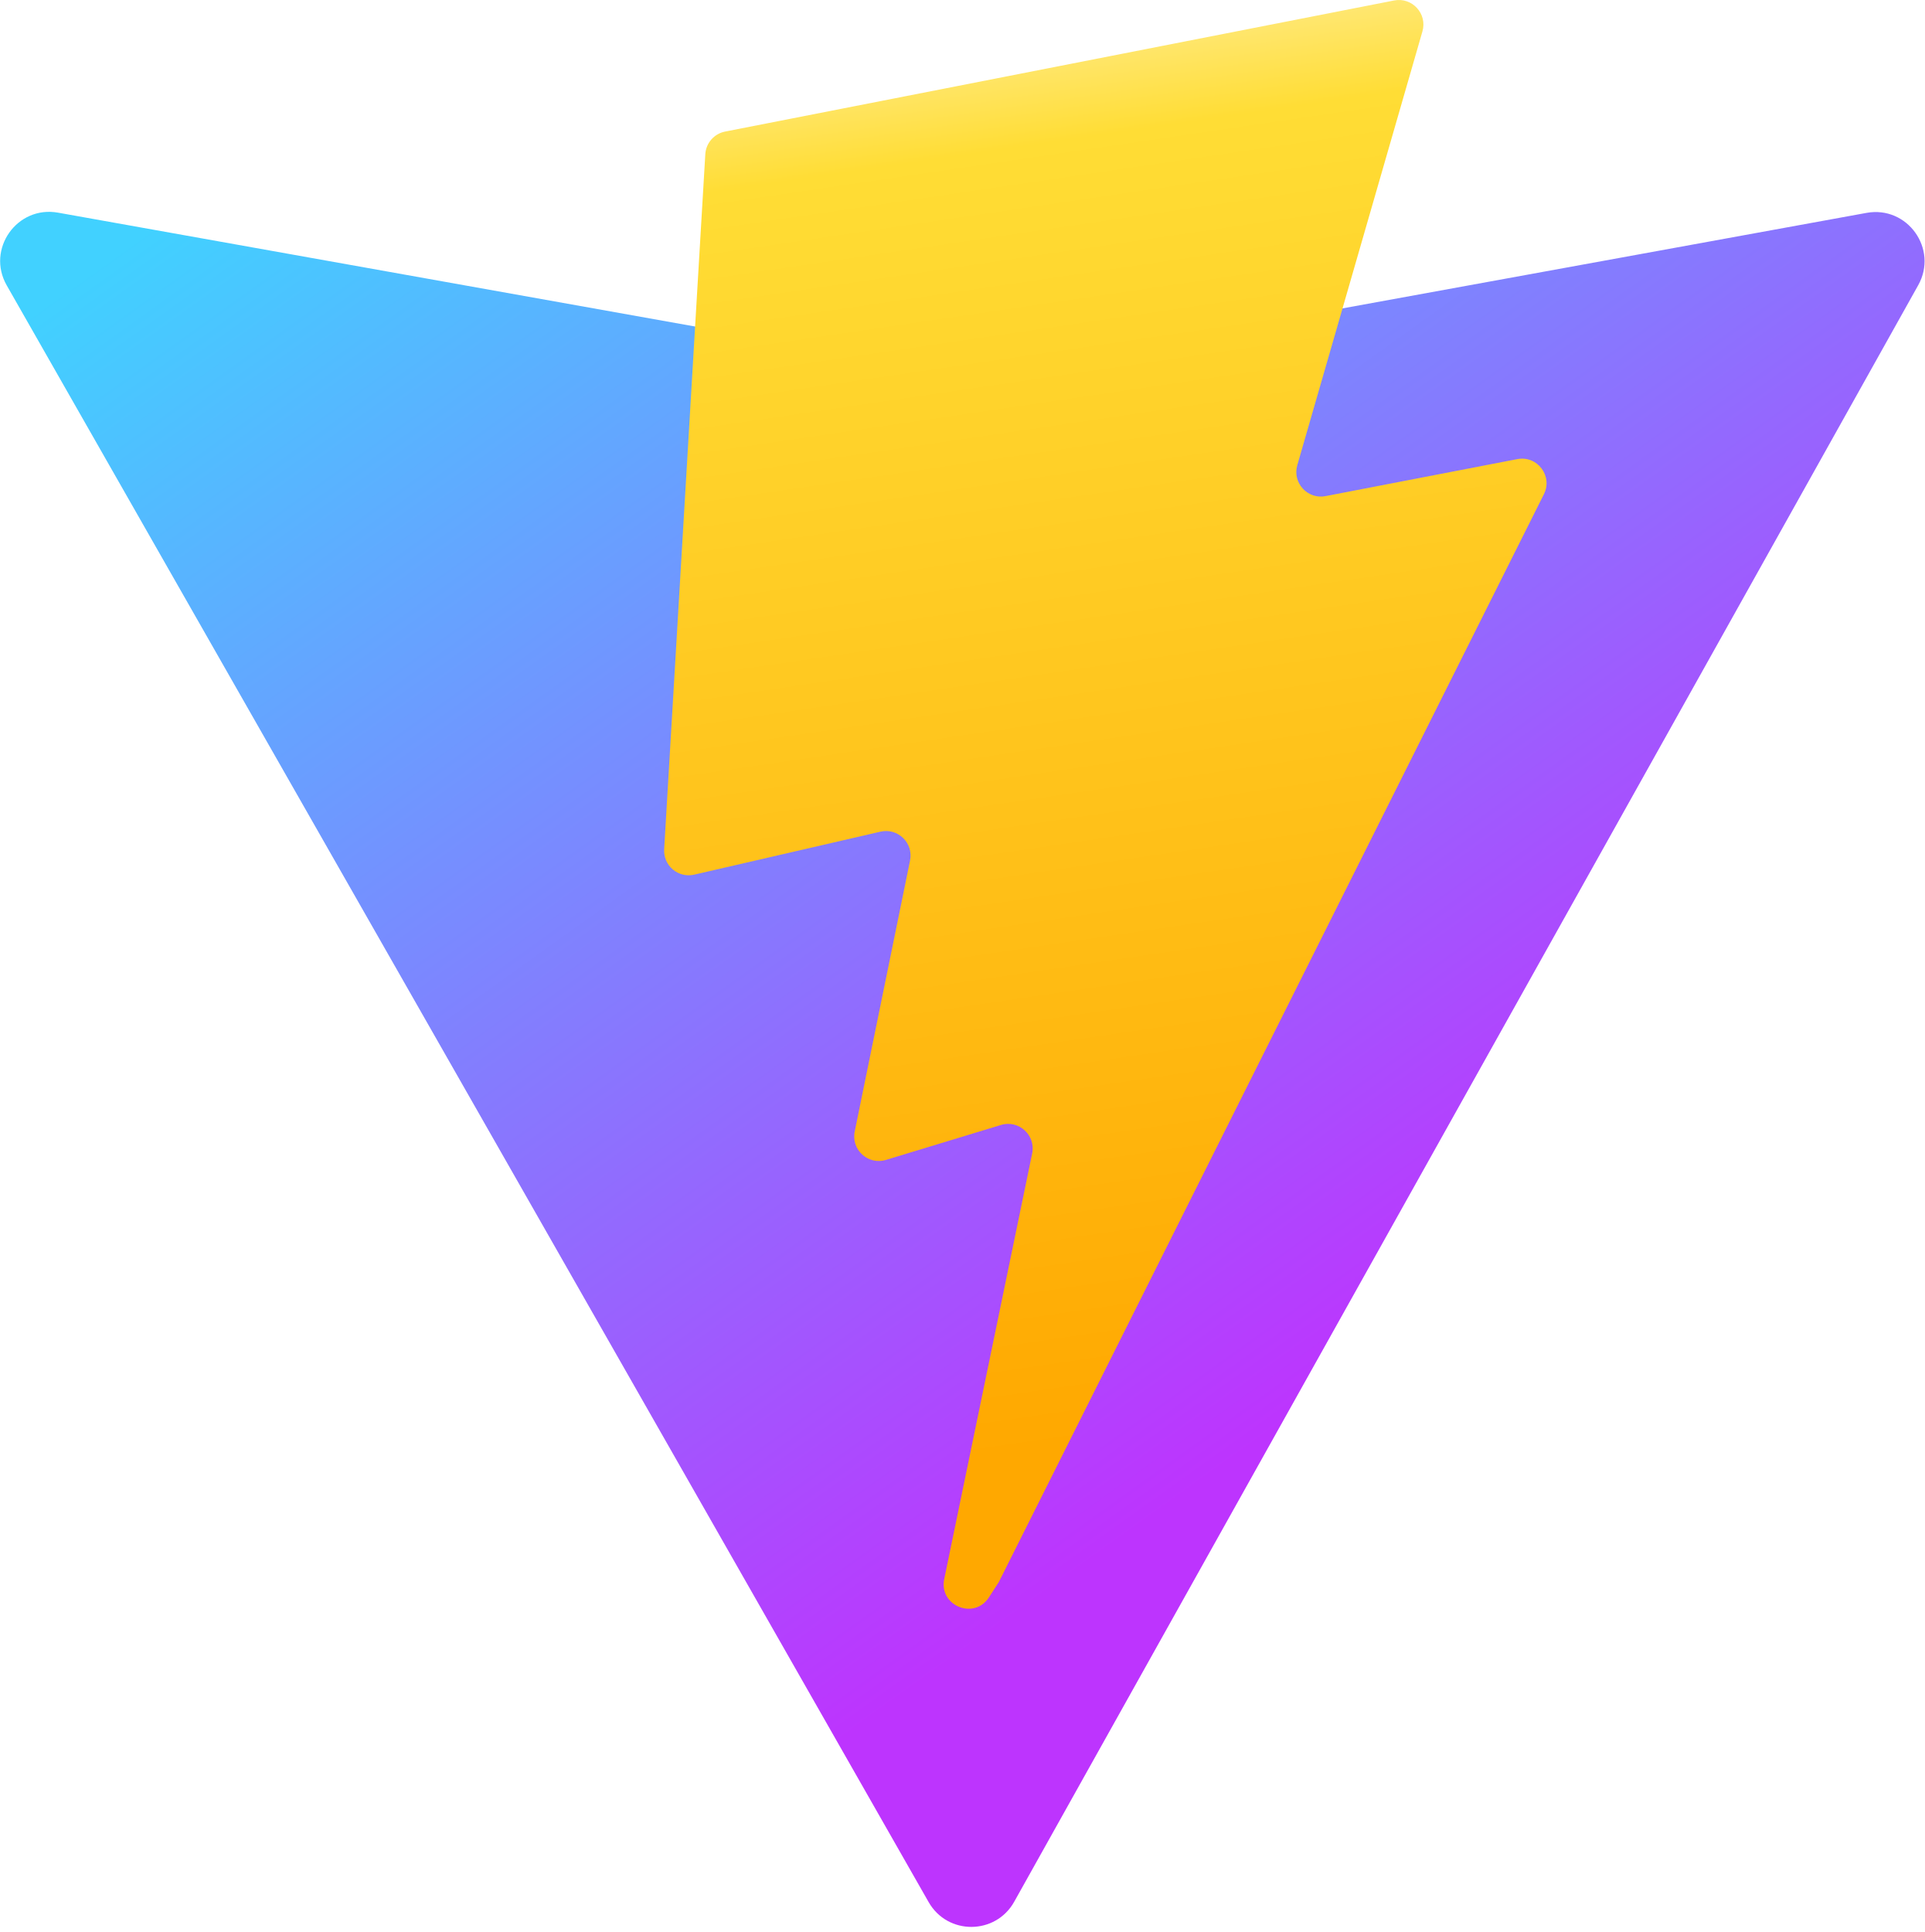
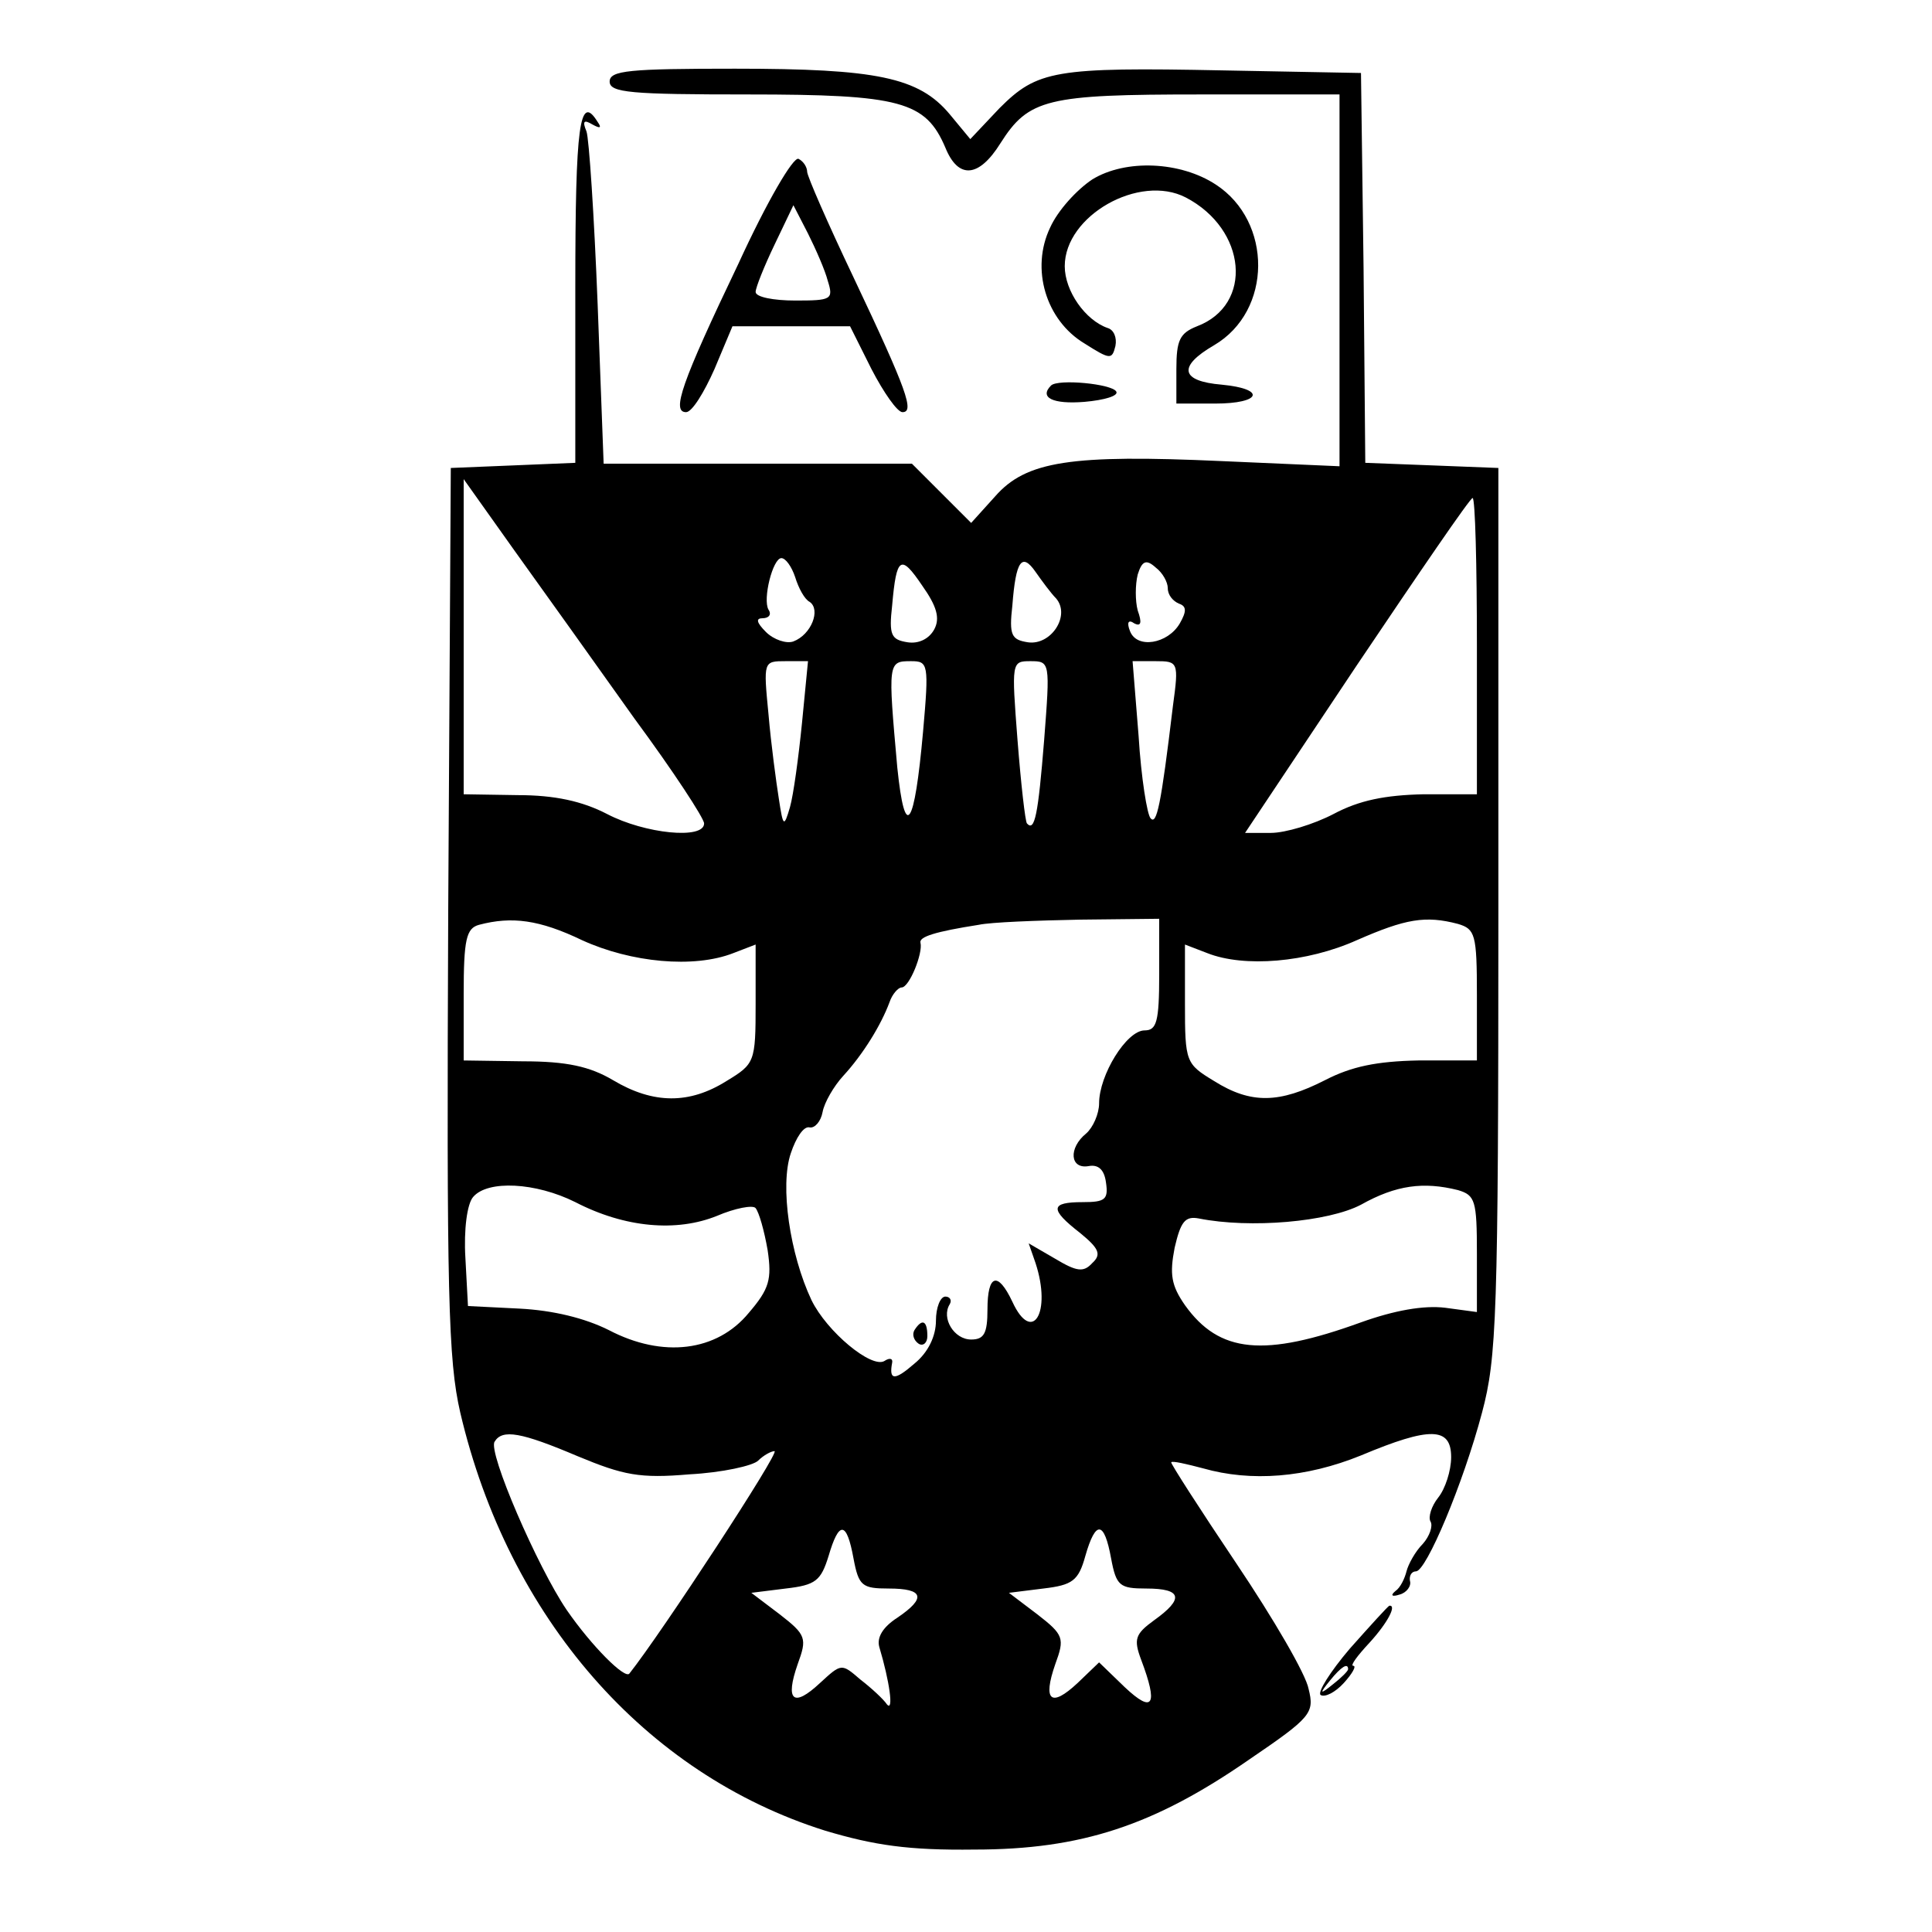
- <svg xmlns="http://www.w3.org/2000/svg" aria-hidden="true" role="img" class="iconify iconify--logos" width="31.88" height="32" preserveAspectRatio="xMidYMid meet" viewBox="0 0 256 257">
-   <defs>
-     <linearGradient id="IconifyId1813088fe1fbc01fb466" x1="-.828%" x2="57.636%" y1="7.652%" y2="78.411%">
-       <stop offset="0%" stop-color="#41D1FF" />
-       <stop offset="100%" stop-color="#BD34FE" />
-     </linearGradient>
-     <linearGradient id="IconifyId1813088fe1fbc01fb467" x1="43.376%" x2="50.316%" y1="2.242%" y2="89.03%">
-       <stop offset="0%" stop-color="#FFEA83" />
-       <stop offset="8.333%" stop-color="#FFDD35" />
-       <stop offset="100%" stop-color="#FFA800" />
-     </linearGradient>
-   </defs>
-   <path fill="url(#IconifyId1813088fe1fbc01fb466)" d="M255.153 37.938L134.897 252.976c-2.483 4.44-8.862 4.466-11.382.048L.875 37.958c-2.746-4.814 1.371-10.646 6.827-9.67l120.385 21.517a6.537 6.537 0 0 0 2.322-.004l117.867-21.483c5.438-.991 9.574 4.796 6.877 9.62Z" />
-   <path fill="url(#IconifyId1813088fe1fbc01fb467)" d="M185.432.063L96.44 17.501a3.268 3.268 0 0 0-2.634 3.014l-5.474 92.456a3.268 3.268 0 0 0 3.997 3.378l24.777-5.718c2.318-.535 4.413 1.507 3.936 3.838l-7.361 36.047c-.495 2.426 1.782 4.5 4.151 3.78l15.304-4.649c2.372-.72 4.652 1.36 4.15 3.788l-11.698 56.621c-.732 3.542 3.979 5.473 5.943 2.437l1.313-2.028l72.516-144.72c1.215-2.423-.88-5.186-3.54-4.672l-25.505 4.922c-2.396.462-4.435-1.77-3.759-4.114l16.646-57.705c.677-2.35-1.37-4.583-3.769-4.113Z" />
+ <svg xmlns="http://www.w3.org/2000/svg" version="1.0" width="225pt" height="225pt" viewBox="0 0 225 225" preserveAspectRatio="xMidYMid meet">
+   <g transform="translate(0,225) scale(0.1,-0.1)" fill="#000000" stroke="none">
+     <path d="M710 2155 c0 -13 25 -15 161 -15 178 0 207 -8 230 -62 15 -37 39 -35 64 5 33 52 54 57 233 57 l162 0 0 -216 0 -217 -137 6 c-176 8 -228 0 -264 -41 l-28 -31 -34 34 -35 35 -180 0 -179 0 -7 186 c-4 102 -10 193 -13 201 -5 12 -3 14 7 8 9 -5 11 -4 6 3 -21 34 -26 -3 -26 -193 l0 -204 -72 -3 -73 -3 -3 -515 c-2 -449 0 -524 14 -585 56 -239 215 -421 425 -487 57 -17 97 -23 174 -22 124 0 209 28 320 105 72 49 76 54 69 82 -3 17 -41 82 -84 146 -43 64 -77 117 -76 118 1 2 18 -2 37 -7 56 -16 120 -11 184 15 81 34 105 33 105 -2 0 -16 -7 -37 -15 -47 -8 -10 -12 -23 -9 -28 3 -5 -1 -17 -9 -26 -9 -9 -17 -24 -19 -32 -2 -8 -7 -19 -13 -23 -6 -5 -4 -7 5 -4 8 2 14 10 12 16 -1 6 2 11 7 11 12 0 55 102 77 185 17 64 19 111 19 585 l0 515 -77 3 -78 3 -2 227 -3 227 -160 3 c-197 4 -217 0 -261 -44 l-34 -36 -24 29 c-36 43 -85 53 -250 53 -123 0 -146 -2 -146 -15z m29 -742 c45 -61 81 -116 81 -122 0 -19 -69 -12 -113 11 -29 15 -61 22 -104 22 l-63 1 0 184 0 183 59 -83 c33 -46 96 -134 140 -196z m981 85 l0 -173 -62 0 c-45 -1 -75 -7 -105 -23 -23 -12 -56 -22 -73 -22 l-30 0 130 195 c72 107 132 195 135 195 3 0 5 -78 5 -172z m-794 80 c4 -13 11 -26 17 -29 13 -9 2 -38 -19 -46 -8 -3 -23 2 -32 11 -11 11 -12 16 -4 16 7 0 11 4 7 10 -7 12 5 60 15 60 5 0 12 -10 16 -22z m162 -61 c-6 -11 -18 -17 -31 -15 -19 3 -22 8 -18 43 5 57 10 60 35 23 17 -24 21 -38 14 -51z m142 36 c17 -20 -6 -55 -33 -51 -19 3 -22 8 -18 43 4 52 11 62 27 39 7 -10 18 -25 24 -31z m130 12 c0 -8 6 -15 13 -18 9 -3 9 -9 1 -23 -14 -24 -50 -30 -58 -9 -4 10 -2 14 5 9 8 -4 9 1 4 15 -3 11 -3 30 0 42 5 16 10 18 21 8 8 -6 14 -17 14 -24z m-426 -157 c-4 -40 -10 -84 -14 -98 -7 -24 -8 -23 -13 10 -3 19 -9 63 -12 98 -6 62 -6 62 20 62 l26 0 -7 -72z m141 -10 c-10 -112 -21 -129 -30 -42 -11 123 -11 124 16 124 20 0 21 -3 14 -82z m141 -10 c-7 -87 -11 -107 -20 -97 -2 2 -7 46 -11 97 -7 91 -7 92 15 92 23 0 23 -1 16 -92z m150 40 c-14 -117 -19 -139 -26 -131 -4 4 -11 47 -14 96 l-7 87 27 0 c26 0 27 -1 20 -52z m-688 -273 c57 -26 130 -33 176 -15 l26 10 0 -69 c0 -68 -1 -70 -34 -90 -43 -27 -85 -27 -132 1 -27 16 -54 22 -105 22 l-69 1 0 77 c0 64 3 77 18 81 38 10 70 6 120 -18z m672 -40 c0 -55 -3 -65 -17 -65 -21 0 -53 -52 -53 -85 0 -12 -7 -28 -15 -35 -21 -17 -19 -42 3 -38 11 2 18 -4 20 -19 3 -20 -1 -23 -27 -23 -38 0 -39 -8 -3 -36 22 -18 25 -25 14 -35 -10 -11 -18 -10 -43 5 l-31 18 8 -23 c19 -58 -4 -95 -27 -45 -17 36 -29 32 -29 -9 0 -28 -4 -35 -19 -35 -20 0 -35 25 -25 41 3 5 0 9 -5 9 -6 0 -11 -13 -11 -28 0 -18 -9 -37 -25 -50 -23 -20 -30 -20 -26 1 1 5 -3 6 -9 2 -15 -9 -67 34 -85 71 -25 53 -37 133 -24 171 6 18 15 32 22 30 6 -1 13 7 15 18 2 11 13 30 24 42 23 25 44 59 54 86 3 9 10 17 14 17 9 0 25 40 22 52 -2 7 17 13 68 21 14 3 67 5 118 6 l92 1 0 -65z m348 59 c20 -6 22 -12 22 -83 l0 -76 -68 0 c-49 -1 -78 -7 -109 -23 -53 -27 -86 -28 -129 -1 -33 20 -34 22 -34 90 l0 69 26 -10 c43 -17 116 -11 174 15 57 25 80 29 118 19z m-1028 -324 c58 -30 118 -35 165 -16 21 9 42 13 45 9 4 -5 10 -26 14 -49 5 -34 2 -45 -22 -73 -37 -45 -100 -53 -163 -20 -28 14 -65 23 -104 25 l-60 3 -3 56 c-2 33 2 63 9 71 17 20 73 17 119 -6z m1028 14 c20 -6 22 -12 22 -74 l0 -68 -37 5 c-25 3 -59 -3 -98 -17 -113 -41 -165 -36 -205 20 -16 23 -18 36 -12 67 7 30 12 37 28 34 60 -12 151 -4 189 16 41 23 73 27 113 17z m-1025 -310 c53 -22 72 -26 130 -21 38 2 74 10 80 16 6 6 15 11 19 11 7 0 -131 -211 -169 -259 -5 -7 -44 32 -73 74 -34 50 -92 184 -84 196 9 15 31 11 97 -17z m321 -119 c6 -32 10 -35 41 -35 41 0 44 -11 10 -34 -17 -11 -24 -23 -21 -34 12 -40 17 -76 9 -67 -4 6 -18 19 -31 29 -22 19 -22 19 -47 -4 -31 -29 -41 -21 -26 22 11 30 10 34 -21 58 l-33 25 40 5 c35 4 41 9 50 38 12 41 21 41 29 -3z m300 0 c6 -32 10 -35 41 -35 42 0 44 -12 9 -37 -22 -16 -24 -22 -15 -46 20 -53 14 -63 -19 -32 l-30 29 -25 -24 c-31 -29 -41 -21 -26 22 11 30 10 34 -21 58 l-33 25 40 5 c34 4 41 9 49 38 12 42 22 41 30 -3z" />
+     <path d="M1065 701 c-3 -5 -1 -12 5 -16 5 -3 10 1 10 9 0 18 -6 21 -15 7z" />
+     <path d="M860 1943 c-67 -140 -78 -173 -61 -173 7 0 21 23 33 50 l21 50 68 0 69 0 25 -50 c14 -27 30 -50 36 -50 14 0 6 24 -57 157 -30 63 -54 118 -54 123 0 5 -4 12 -10 15 -6 3 -37 -50 -70 -122z m104 -20 c7 -22 4 -23 -38 -23 -25 0 -46 4 -46 10 0 5 10 30 22 55 l22 46 17 -33 c9 -18 20 -43 23 -55z" />
+     <path d="M1272 2041 c-18 -12 -40 -36 -49 -56 -23 -48 -5 -108 40 -135 30 -19 32 -19 36 -3 2 10 -2 19 -9 21 -26 9 -50 43 -50 72 0 59 87 108 141 80 71 -37 79 -125 13 -150 -20 -8 -24 -16 -24 -50 l0 -40 45 0 c54 0 60 17 8 22 -48 4 -52 21 -9 46 68 40 68 144 2 187 -41 27 -105 30 -144 6z" />
+     <path d="M1224 1801 c-14 -14 2 -22 39 -19 23 2 40 7 37 12 -5 9 -68 15 -76 7z" />
+     <path d="M1572 330 c-23 -27 -38 -51 -34 -54 5 -3 17 3 27 14 10 11 15 20 11 20 -4 0 5 12 19 27 21 23 32 44 23 43 -2 -1 -22 -23 -46 -50z m-2 -24 c0 -2 -8 -10 -17 -17 -16 -13 -17 -12 -4 4 13 16 21 21 21 13z" />
+   </g>
</svg>
